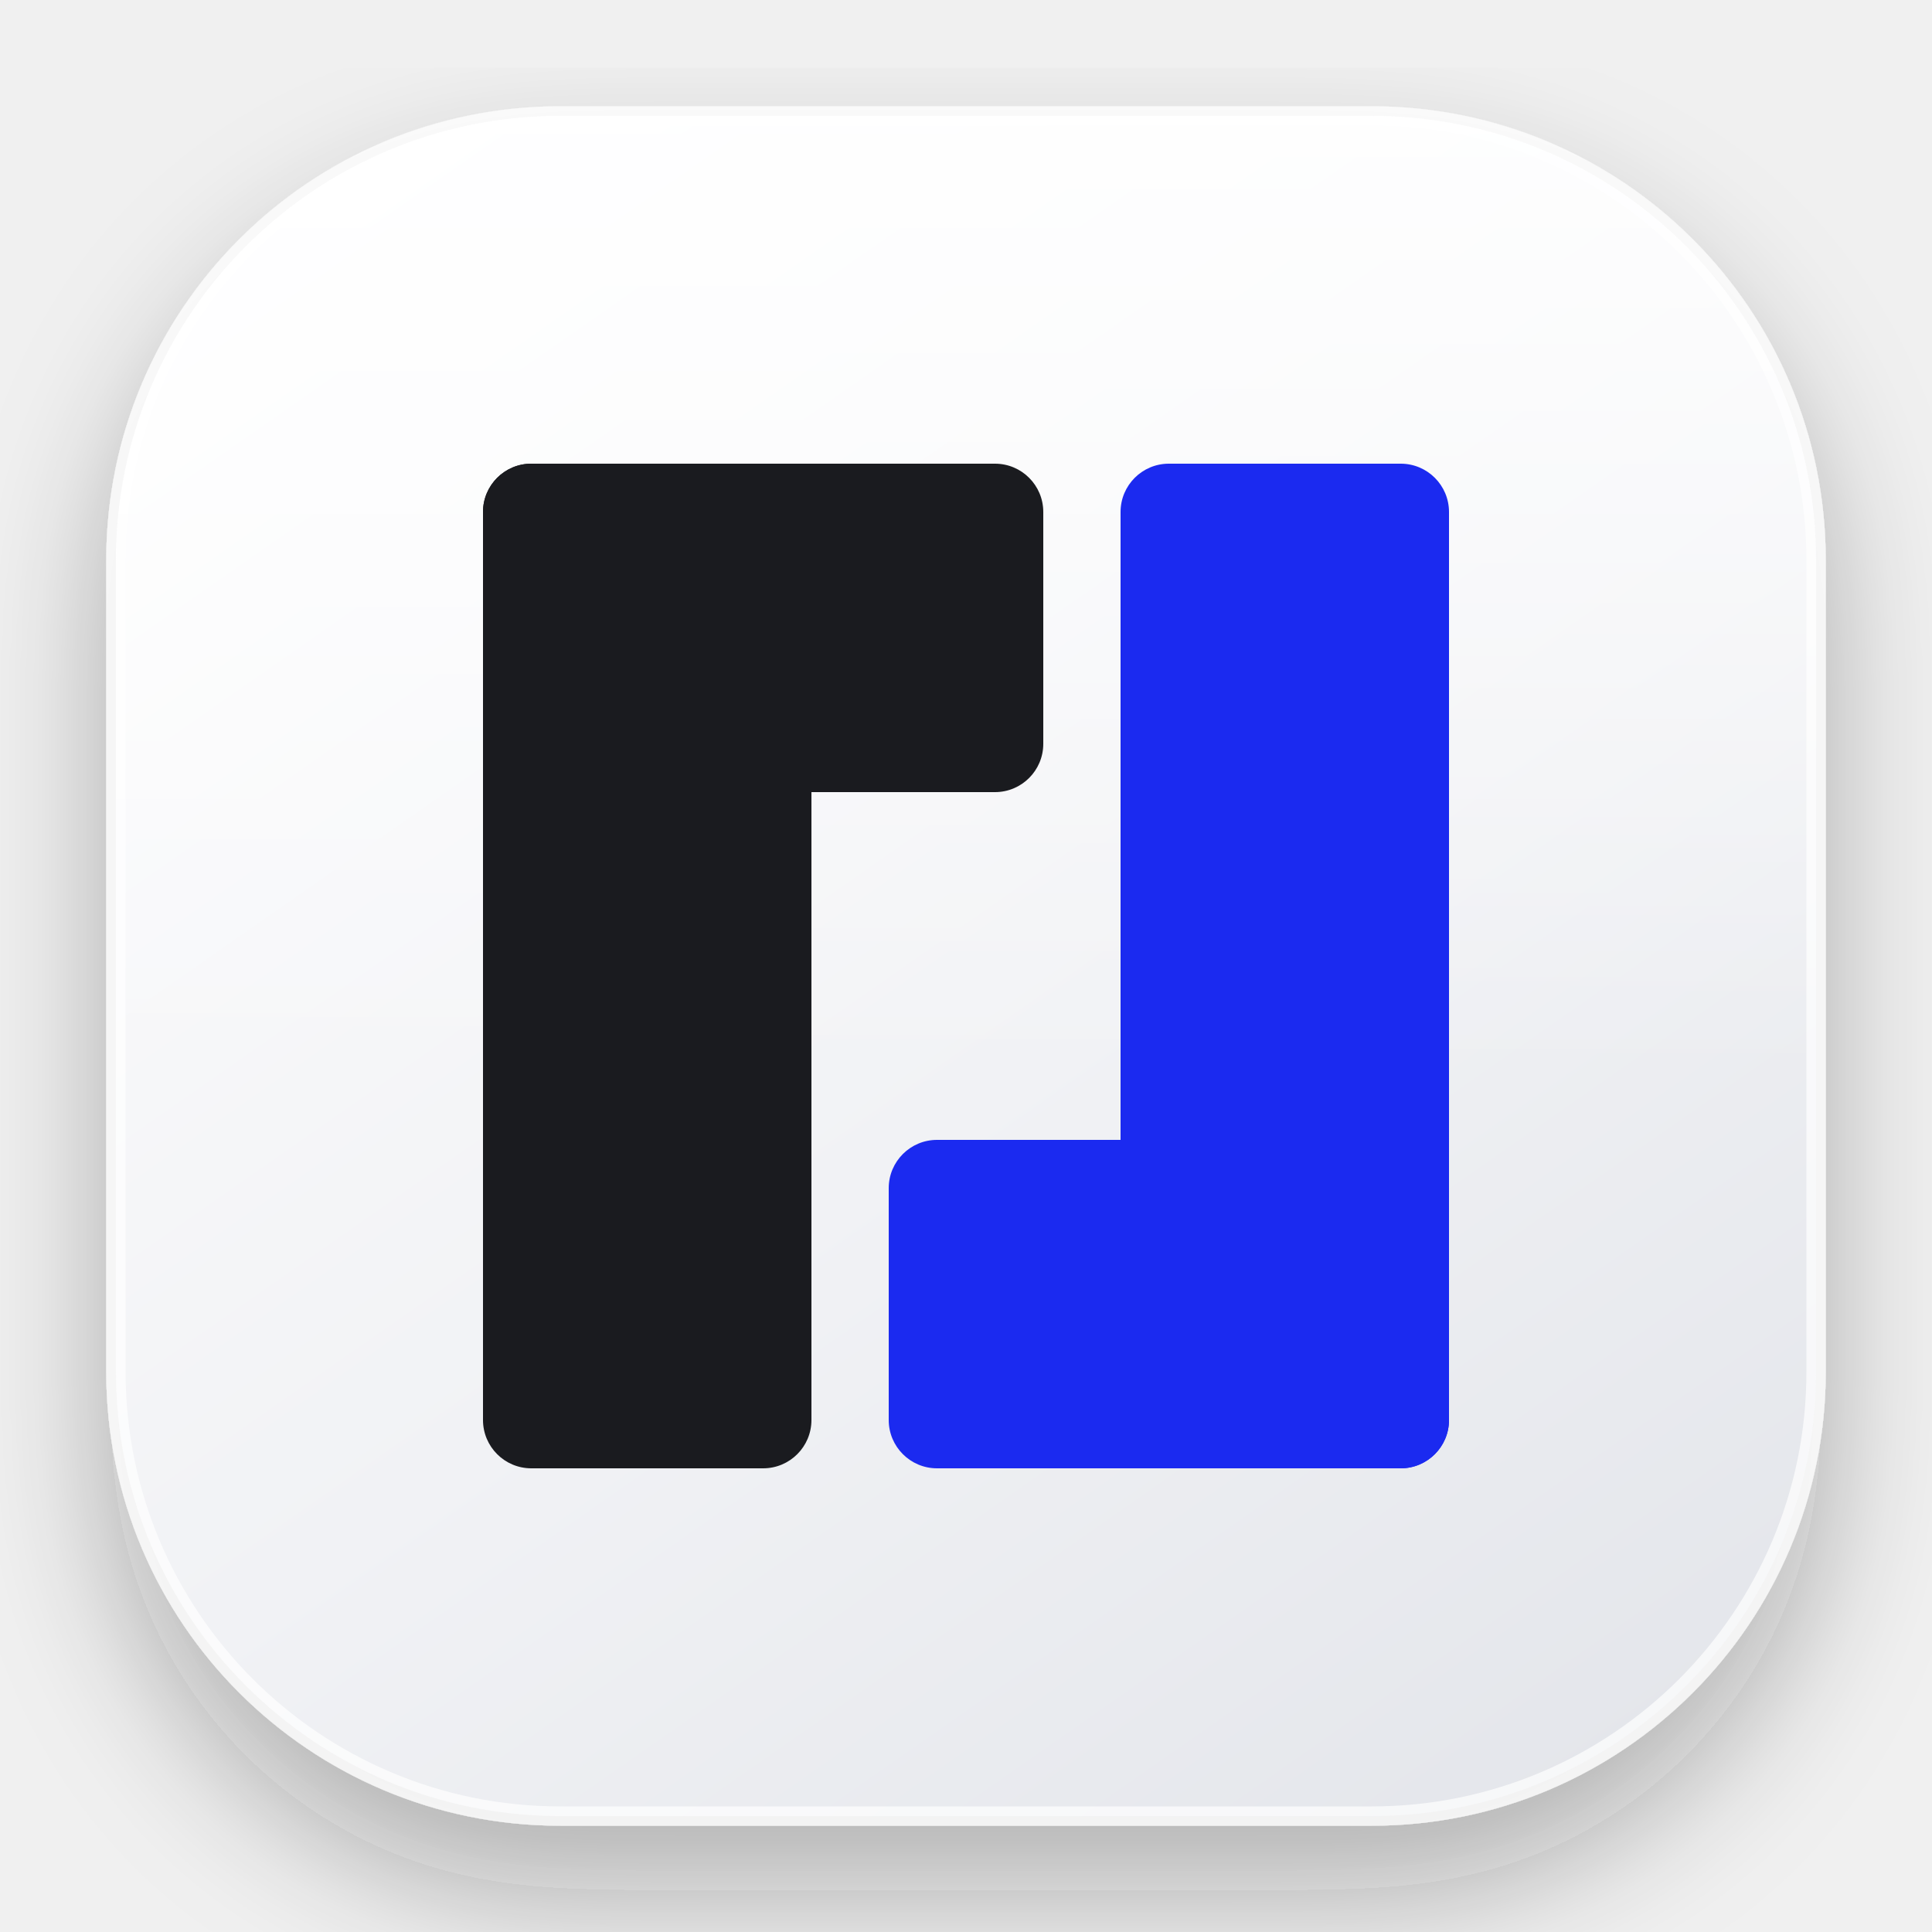
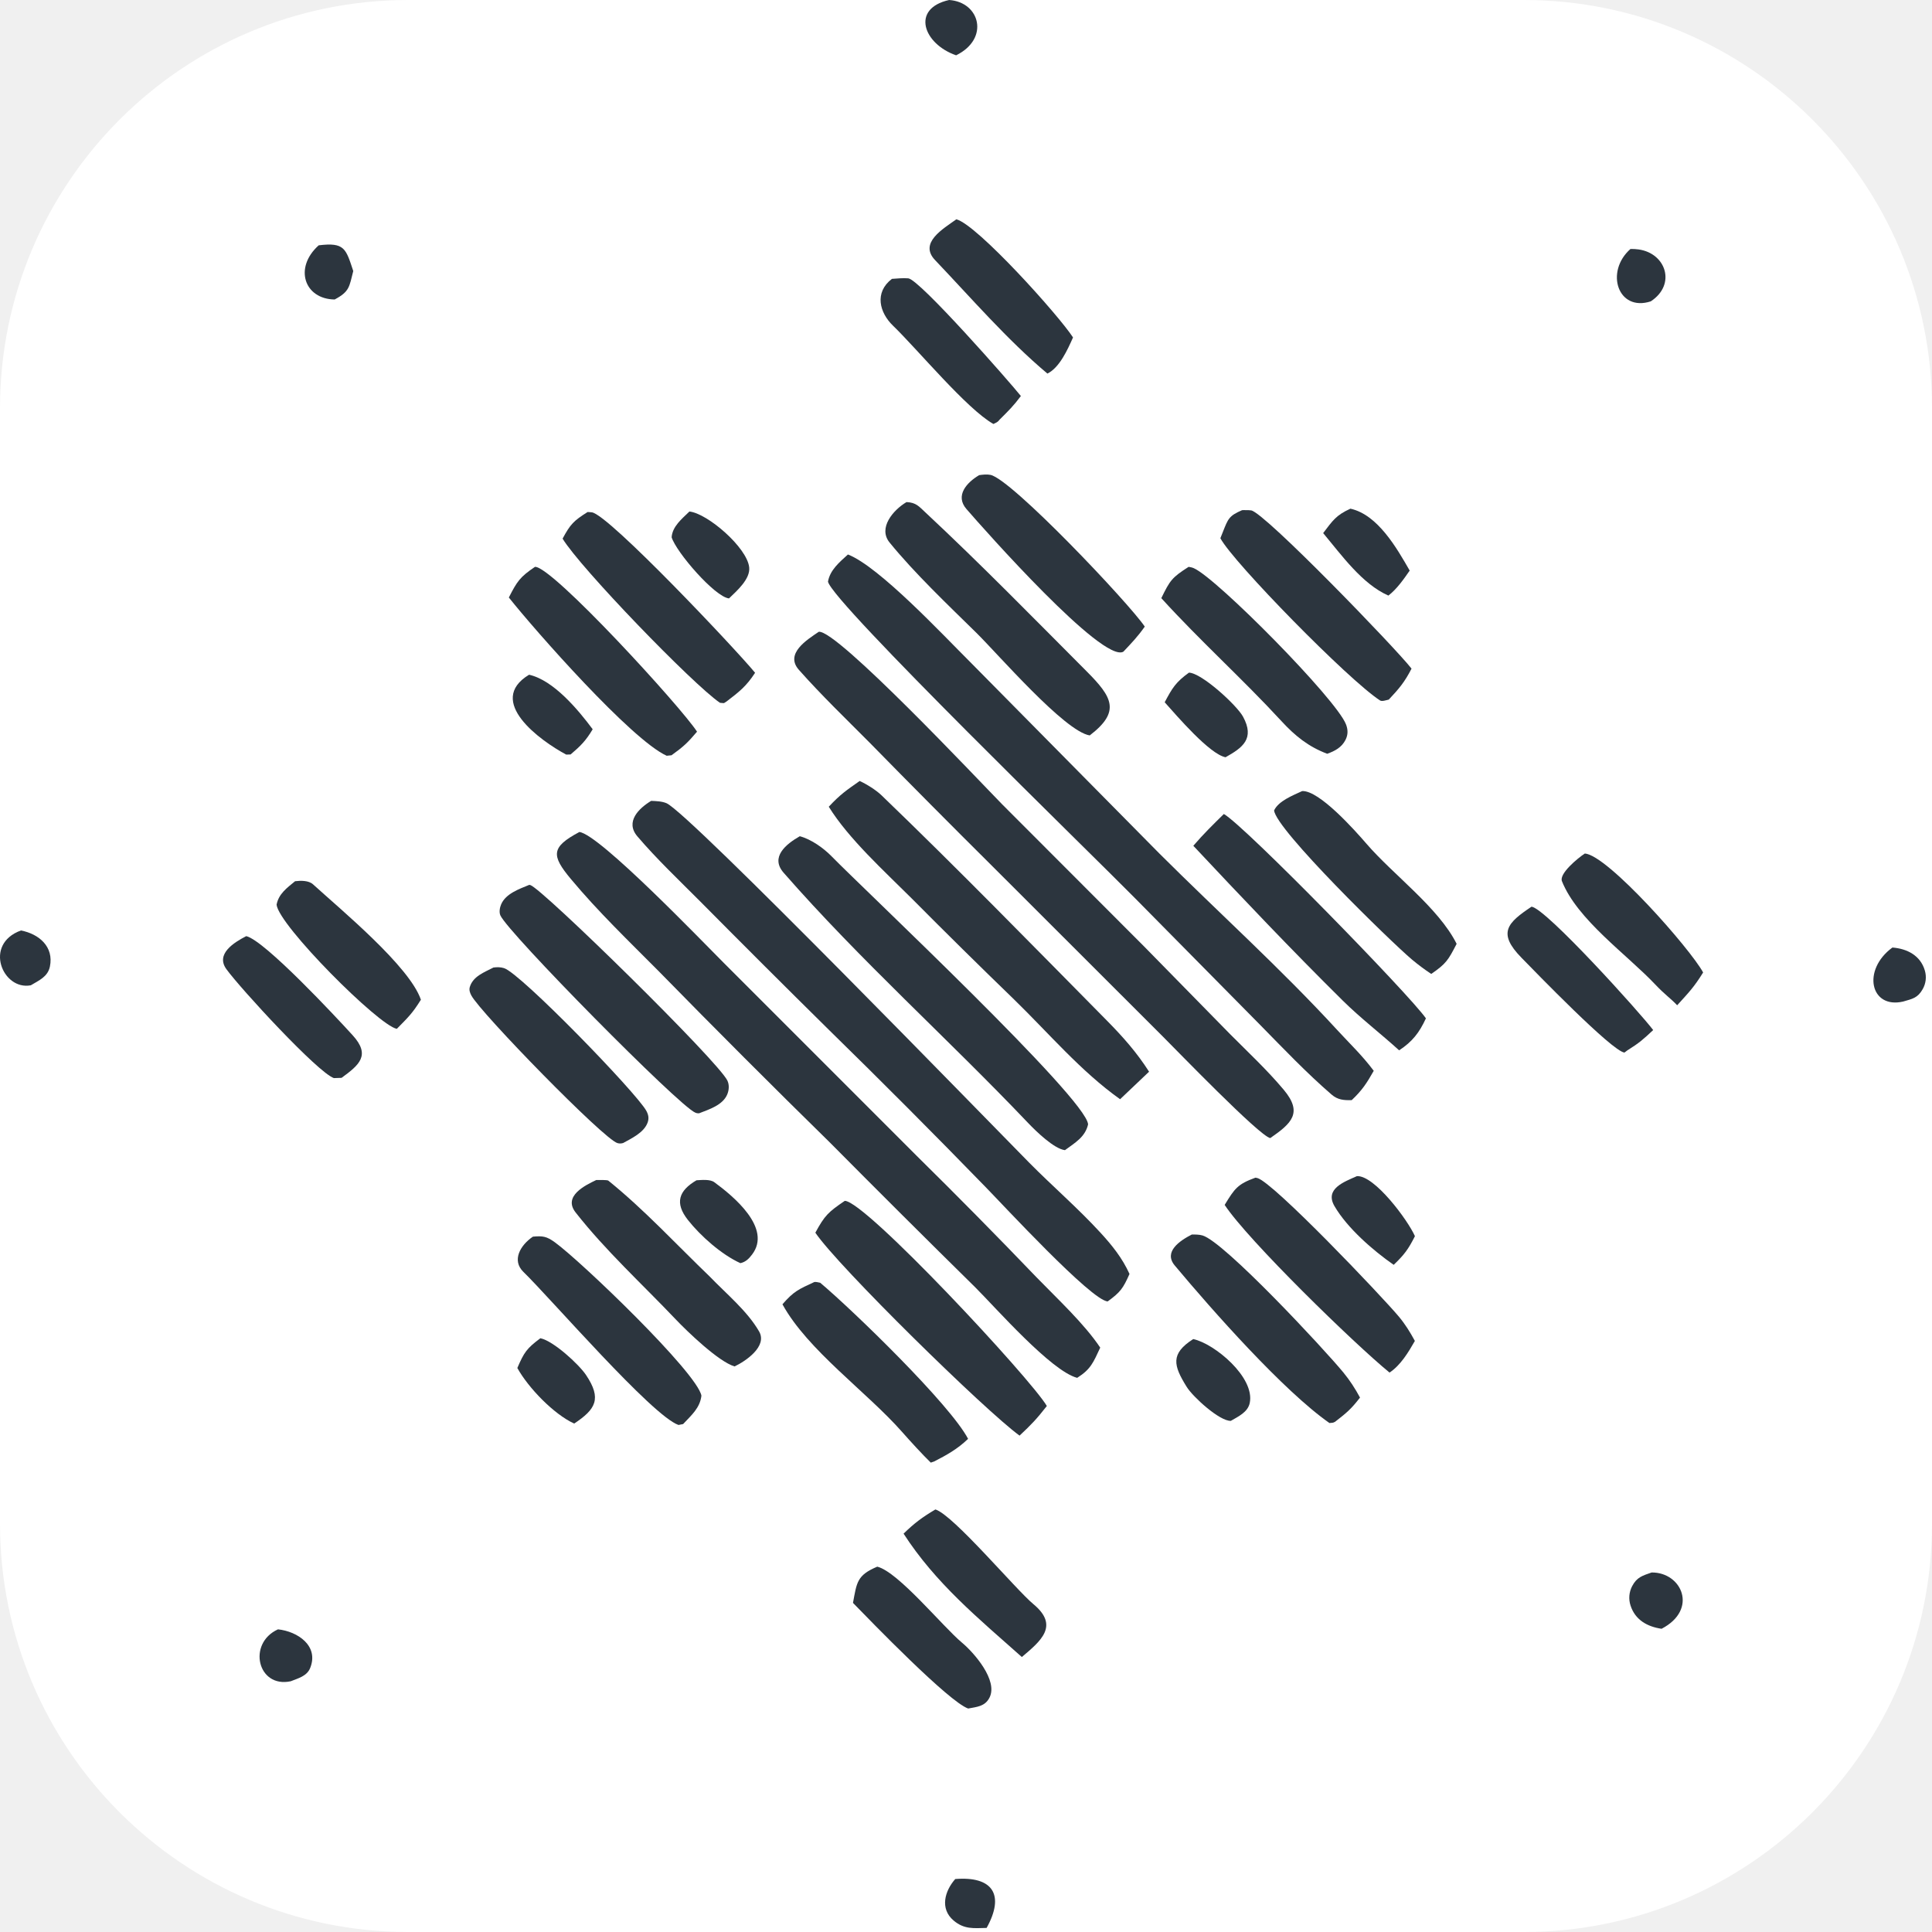
- <svg xmlns="http://www.w3.org/2000/svg" viewBox="0 0 100 100" width="100" height="100" role="img" aria-label="Tieout">
-   <defs>
-     <linearGradient id="face" x1="20" y1="8" x2="80" y2="94" gradientUnits="userSpaceOnUse">
-       <stop offset="0" stop-color="#FDFDFE" />
-       <stop offset="0.55" stop-color="#F1F2F5" />
-       <stop offset="1" stop-color="#E4E6EB" />
-     </linearGradient>
-     <linearGradient id="gloss" x1="50" y1="6" x2="50" y2="56" gradientUnits="userSpaceOnUse">
-       <stop offset="0" stop-color="#FFFFFF" stop-opacity="0.85" />
-       <stop offset="1" stop-color="#FFFFFF" stop-opacity="0" />
-     </linearGradient>
-     <filter id="shadow" x="-25%" y="-20%" width="150%" height="150%">
-       <feDropShadow dx="0" dy="3.5" stdDeviation="3.5" flood-color="#161d2b" flood-opacity="0.30" />
-     </filter>
-   </defs>
-   <g filter="url(#shadow)">
-     <rect x="6" y="6" width="88" height="88" rx="23" fill="url(#face)" stroke="#FFFFFF" stroke-opacity="0.7" stroke-width="1" />
-     <rect x="6" y="6" width="88" height="88" rx="23" fill="url(#gloss)" />
-   </g>
-   <g fill="#1A1B1F">
-     <rect x="25" y="24" width="17" height="52" rx="2.5" />
-     <rect x="25" y="24" width="29" height="17" rx="2.5" />
-   </g>
-   <g fill="#1B2AF0">
-     <rect x="58" y="24" width="17" height="52" rx="2.5" />
-     <rect x="46" y="59" width="29" height="17" rx="2.5" />
-   </g>
+ <svg xmlns="http://www.w3.org/2000/svg" width="246" height="246" viewBox="0 0 246 246" fill="none">
+   <rect width="246" height="246" rx="52" fill="#FFFFFF" />
+   <path d="M73.774 105.937C76.361 106.247 89.615 120.074 92.079 122.524L116.698 147.149C121.867 152.243 126.964 157.409 131.988 162.646C134.625 165.366 138.031 168.513 140.092 171.591C139.204 173.487 138.9 174.336 137.156 175.44C133.845 174.584 126.777 166.507 124.221 163.958C118.019 157.852 111.853 151.709 105.724 145.53C98.374 138.326 91.099 131.045 83.9 123.691C80.069 119.831 76.167 116.097 72.681 111.914C70.19 108.926 70.141 107.868 73.774 105.937Z" fill="#2C353E" />
+   <path d="M107.967 70.602C111.94 72.138 120.08 80.862 123.497 84.26L147.637 108.691C155.14 116.173 163.062 123.307 170.263 131.145C171.906 132.933 173.438 134.367 174.917 136.346C174.015 137.94 173.442 138.818 172.113 140.078C171.127 140.106 170.343 140.057 169.551 139.373C166.36 136.617 163.402 133.501 160.454 130.501L144.582 114.429C139.199 108.949 106.036 76.765 105.427 74.064C105.678 72.581 106.891 71.582 107.967 70.602Z" fill="#2C353E" />
+   <path d="M104.254 80.445C106.54 80.124 124.739 99.496 127.607 102.416L145.655 120.489L156.626 131.676C158.958 134.02 161.308 136.205 163.443 138.743C165.947 141.719 164.424 143.051 161.739 144.913C160.342 144.632 149.833 133.742 148.052 131.969L126.423 110.359C121.152 105.123 115.916 99.852 110.715 94.547C107.685 91.502 104.572 88.505 101.724 85.294C99.899 83.236 102.742 81.467 104.254 80.445Z" fill="#2C353E" />
+   <path d="M82.912 101.974C83.538 102.001 84.291 102.023 84.87 102.274C87.766 103.527 126.225 143.169 131.048 148.044C134.026 151.055 137.257 153.835 140.121 156.957C141.606 158.574 142.906 160.193 143.819 162.211C142.996 164.058 142.675 164.514 141.044 165.708C138.984 165.627 127.617 153.308 125.491 151.143C118.928 144.391 112.281 137.722 105.551 131.138C100.068 125.729 94.616 120.288 89.195 114.817C86.494 112.106 83.636 109.401 81.159 106.498C79.566 104.63 81.357 102.911 82.912 101.974Z" fill="#2C353E" />
+   <path d="M109.46 99.444C110.331 99.834 111.548 100.597 112.23 101.253C121.962 110.617 131.406 120.298 140.898 129.908C142.963 131.999 144.729 133.983 146.31 136.458L142.622 139.962C137.65 136.44 133.527 131.545 129.108 127.248C124.723 123.006 120.381 118.721 116.082 114.393C112.595 110.91 108.066 106.818 105.526 102.72C106.992 101.152 107.736 100.65 109.46 99.444Z" fill="#2C353E" />
+   <path d="M101.838 106.476C103.319 106.873 104.881 108.005 105.904 109.052C110.134 113.381 138.372 139.895 138.545 143.167C138.171 144.781 136.907 145.487 135.599 146.449C134.205 146.277 131.906 144.035 130.883 142.96C120.676 132.228 109.524 122.27 99.782 111.129C98.037 109.134 100.078 107.48 101.838 106.476Z" fill="#2C353E" />
+   <path d="M107.563 152.905C110.146 152.867 131.254 175.55 133.293 179.024C131.991 180.688 131.361 181.349 129.82 182.796C125.469 179.647 106.705 161.246 103.818 156.957C105.013 154.748 105.477 154.325 107.563 152.905Z" fill="#2C353E" />
+   <path d="M67.393 112.668C67.438 112.677 67.483 112.681 67.526 112.694C69.023 113.125 91.546 135.209 92.63 137.616C92.873 138.155 92.827 138.796 92.605 139.337C92.034 140.724 90.277 141.261 89.005 141.758C88.794 141.749 88.753 141.761 88.527 141.669C86.449 140.824 64.669 118.764 63.71 116.55C63.527 116.128 63.642 115.539 63.818 115.133C64.41 113.774 66.134 113.186 67.393 112.668Z" fill="#2C353E" />
+   <path d="M115.427 63.93C116.656 63.988 117 64.475 117.852 65.264C124.876 71.82 131.591 78.692 138.374 85.494C141.645 88.775 142.714 90.607 138.754 93.641C135.564 93.136 127.086 83.299 124.325 80.582C120.724 77.039 116.465 73.005 113.269 69.077C111.765 67.228 113.734 64.929 115.427 63.93Z" fill="#2C353E" />
+   <path d="M155.832 103.646C158.49 105.144 179.485 126.666 181.561 129.665C180.717 131.5 179.821 132.642 178.15 133.738C175.803 131.605 173.243 129.647 170.978 127.409C164.518 121.026 158.159 114.319 151.945 107.693C153.241 106.187 154.413 105.037 155.832 103.646Z" fill="#2C353E" />
+   <path d="M75.919 150.251C76.133 150.245 77.325 150.223 77.453 150.326C82.039 154.024 86.14 158.48 90.403 162.575C92.482 164.743 95.139 166.908 96.654 169.528C97.76 171.44 94.897 173.34 93.533 173.986C91.505 173.389 87.538 169.57 86.039 167.993C81.781 163.51 77.1 159.238 73.29 154.377C71.66 152.296 74.528 150.916 75.919 150.251Z" fill="#2C353E" />
+   <path d="M158.148 64.962C158.2 64.959 158.251 64.954 158.303 64.953C158.39 64.952 158.476 64.955 158.562 64.954C158.817 64.952 159.062 64.948 159.316 64.989C161.027 65.267 177.763 82.588 179.729 85.136C178.853 86.853 178.13 87.697 176.833 89.078C176.473 89.16 175.968 89.348 175.717 89.186C171.731 86.615 157.031 71.613 155.389 68.531L155.691 67.772C156.373 66.054 156.472 65.685 158.148 64.962Z" fill="#2C353E" />
+   <path d="M74.817 65.196C74.998 65.206 75.178 65.21 75.36 65.234C77.494 65.507 93.725 82.71 96.145 85.664C95.019 87.399 94.109 88.093 92.516 89.316C92.04 89.613 92.305 89.526 91.673 89.488C88.186 87.109 73.864 72.281 71.634 68.583C72.631 66.736 73.039 66.32 74.817 65.196Z" fill="#2C353E" />
+   <path d="M159.855 149.951C159.934 149.966 160.014 149.979 160.093 149.998C162.096 150.493 176 165.104 178.127 167.657C178.932 168.624 179.557 169.636 180.154 170.74C179.316 172.204 178.353 173.817 176.93 174.77C172.439 171.104 158.907 157.928 155.936 153.421C157.206 151.331 157.588 150.774 159.855 149.951Z" fill="#2C353E" />
+   <path d="M151.753 157.19C152.197 157.189 152.679 157.185 153.111 157.308C155.877 158.098 168.631 171.809 171.05 174.756C171.881 175.768 172.55 176.802 173.169 177.954C172.013 179.442 171.497 179.864 169.996 181.033C169.694 181.2 169.654 181.151 169.274 181.192C163.429 177.102 154.397 166.895 149.578 161.13C148.113 159.379 150.247 157.96 151.753 157.19Z" fill="#2C353E" />
+   <path d="M68.118 72.176C70.302 72.066 86.78 90.083 88.752 93.164C87.542 94.593 87.017 95.076 85.504 96.167L84.888 96.23C80.376 94.188 68.136 80.289 64.79 76.079C65.849 74.008 66.209 73.469 68.118 72.176Z" fill="#2C353E" />
+   <path d="M151.347 72.176C151.588 72.215 151.788 72.251 152.014 72.351C154.965 73.658 170.098 88.969 171.376 92.213C171.648 92.903 171.66 93.549 171.319 94.216C170.826 95.179 169.962 95.63 168.993 95.977C166.592 95.074 164.891 93.692 163.168 91.821C158.239 86.471 152.748 81.535 147.869 76.162C148.976 73.887 149.223 73.536 151.347 72.176Z" fill="#2C353E" />
+   <path d="M67.854 157.462C69.118 157.346 69.606 157.427 70.644 158.177C73.971 160.583 88.781 174.801 89.311 177.712C89.127 179.28 88.046 180.186 86.981 181.324L86.394 181.44C83.029 180.282 70.102 165.314 66.647 161.952C65.129 160.476 66.253 158.548 67.854 157.462Z" fill="#2C353E" />
+   <path d="M165.802 100.727C167.978 100.616 172.518 105.725 174.01 107.453C177.423 111.405 183.171 115.587 185.472 120.178C184.394 122.264 184.145 122.697 182.239 124.011C181.388 123.447 180.569 122.836 179.786 122.181C177.075 119.896 162.439 105.613 162.23 103.188C162.809 101.976 164.582 101.299 165.802 100.727Z" fill="#2C353E" />
+   <path d="M124.677 60.499C125.148 60.434 125.649 60.372 126.12 60.467C128.805 61.01 143.764 76.814 145.763 79.785C144.854 81.077 144.111 81.84 143.039 82.978C140.414 84.496 125.349 67.458 123.059 64.818C121.576 63.107 123.089 61.437 124.677 60.499Z" fill="#2C353E" />
+   <path d="M62.829 123.194C63.295 123.136 63.725 123.132 64.18 123.273C66.292 123.924 81.016 139.11 82.293 141.436C82.559 141.922 82.66 142.375 82.465 142.924C82.01 144.203 80.442 144.933 79.341 145.541C79.082 145.609 78.889 145.622 78.626 145.551C76.907 145.093 61.162 128.938 60.014 126.749C59.833 126.402 59.704 126.048 59.825 125.658C60.247 124.297 61.662 123.805 62.829 123.194Z" fill="#2C353E" />
+   <path d="M103.692 163.237C103.917 163.205 104.201 163.287 104.44 163.333C108.675 166.902 120.976 178.836 123.266 183.208C121.918 184.503 120.573 185.252 118.949 186.087L118.514 186.233C117.453 185.205 115.845 183.442 114.855 182.318C110.364 177.223 102.848 171.933 99.629 166.075C101.054 164.431 101.681 164.162 103.692 163.237Z" fill="#2C353E" />
+   <path d="M37.574 112.204C38.292 112.115 39.306 112.1 39.855 112.6C43.399 115.826 52.164 123.061 53.592 127.295C52.496 129.057 51.962 129.538 50.526 131.001C48.202 130.569 35.494 117.832 35.217 115.195C35.48 113.813 36.527 113.063 37.574 112.204Z" fill="#2C353E" />
+   <path d="M121.774 27.923C124.445 28.626 134.821 40.17 136.627 42.967C135.938 44.514 134.916 46.807 133.367 47.568C128.28 43.3 123.639 37.925 119.057 33.113C116.968 30.919 120.099 29.131 121.774 27.923Z" fill="#2C353E" />
+   <path d="M201.792 108.68C204.694 108.855 215.238 120.828 216.858 123.824C215.676 125.723 215.06 126.338 213.553 127.999C212.67 127.07 212.019 126.682 210.762 125.353C207.14 121.524 200.843 117.117 198.881 112.203C198.5 111.248 200.864 109.288 201.792 108.68Z" fill="#2C353E" />
+   <path d="M119.104 192.197C121.391 192.905 129.344 202.398 131.577 204.25C134.9 207.006 132.549 208.923 130.11 210.987C124.536 206.03 119.129 201.593 115.051 195.278C116.479 193.891 117.42 193.203 119.104 192.197Z" fill="#2C353E" />
+   <path d="M111.7 199.482C114.379 200.141 120.048 207.126 122.489 209.159C124.008 210.424 127.128 213.971 125.984 216.174C125.405 217.291 124.375 217.334 123.277 217.546C120.814 216.694 110.959 206.51 108.61 204.095C109.097 201.482 109.107 200.577 111.7 199.482Z" fill="#2C353E" />
+   <path d="M195.012 115.445C196.908 115.719 208.928 129.063 210.498 131.156C209.185 132.385 208.75 132.775 207.205 133.747L206.84 134.023C205.251 133.845 195.497 123.754 193.724 121.943C190.626 118.78 191.942 117.494 195.012 115.445Z" fill="#2C353E" />
+   <path d="M31.354 119.197C33.711 119.749 42.856 129.568 44.907 131.823C47.22 134.365 45.756 135.59 43.491 137.242L42.51 137.273C40.436 136.538 30.683 125.948 28.831 123.409C27.418 121.472 29.79 120.002 31.354 119.197Z" fill="#2C353E" />
+   <path d="M113.569 35.507C114.244 35.462 114.971 35.386 115.646 35.44C117.078 35.553 128.654 48.747 129.988 50.425C129.047 51.689 128.392 52.324 127.287 53.423C127.041 53.761 126.871 53.796 126.493 53.985C123.113 52.095 116.787 44.437 113.711 41.474C111.988 39.815 111.294 37.247 113.569 35.507Z" fill="#2C353E" />
+   <path d="M172.776 149.757C175.001 149.625 179.251 155.34 180.162 157.401C179.314 159.079 178.808 159.757 177.457 161.051C174.836 159.228 171.553 156.379 169.923 153.584C168.627 151.363 171.17 150.478 172.776 149.757Z" fill="#2C353E" />
+   <path d="M151.388 85.646C153.007 85.686 157.484 89.799 158.273 91.249C159.805 94.066 158.214 95.206 156.046 96.421C154.006 96.02 149.875 91.176 148.299 89.419C149.277 87.578 149.71 86.865 151.388 85.646Z" fill="#2C353E" />
+   <path d="M171.949 64.769C175.431 65.539 177.84 69.769 179.495 72.651C178.737 73.749 177.832 75.037 176.781 75.834C173.441 74.361 170.843 70.712 168.478 67.878C169.713 66.257 170.116 65.607 171.949 64.769Z" fill="#2C353E" />
+   <path d="M88.683 150.285C89.322 150.25 90.403 150.126 90.958 150.533C93.366 152.301 98.347 156.38 95.748 159.756C95.34 160.286 94.951 160.683 94.275 160.837C91.885 159.754 89.227 157.403 87.6 155.349C85.868 153.161 86.43 151.605 88.683 150.285Z" fill="#2C353E" />
+   <path d="M87.783 65.13C90.079 65.371 95.117 69.699 95.394 72.234C95.556 73.721 93.836 75.217 92.824 76.196C91.016 76.007 86.099 70.3 85.519 68.414C85.612 67.035 86.811 66.075 87.783 65.13Z" fill="#2C353E" />
+   <path d="M68.806 170.397C70.438 170.72 73.688 173.692 74.615 175.071C76.663 178.12 75.831 179.451 73.112 181.261C70.535 180.087 67.279 176.728 65.873 174.186C66.727 172.191 67.067 171.694 68.806 170.397Z" fill="#2C353E" />
+   <path d="M151.933 170.503C154.642 171.082 159.813 175.374 159.129 178.641C158.883 179.815 157.664 180.367 156.721 180.917C155.282 180.964 151.902 177.871 151.112 176.607C149.396 173.862 149.01 172.372 151.933 170.503Z" fill="#2C353E" />
+   <path d="M67.366 85.912C70.479 86.609 73.602 90.352 75.466 92.856C74.596 94.317 73.935 94.975 72.655 96.064L72.096 96.082C68.817 94.332 61.803 89.28 67.366 85.912Z" fill="#2C353E" />
+   <path d="M210.301 200.223C214.14 200.187 216.269 204.942 211.567 207.391C209.758 207.126 208.208 206.271 207.615 204.429C207.348 203.614 207.421 202.726 207.818 201.966C208.425 200.808 209.145 200.628 210.301 200.223Z" fill="#2C353E" />
+   <path d="M240.958 120.648C242.833 120.795 244.528 121.656 245.09 123.581C245.325 124.375 245.225 125.229 244.815 125.948C244.175 127.08 243.508 127.181 242.325 127.526C238.138 128.495 237.055 123.502 240.958 120.648Z" fill="#2C353E" />
+   <path d="M35.394 207.463C37.887 207.723 40.646 209.563 39.487 212.402C39.073 213.416 37.977 213.694 37.016 214.074C32.816 214.976 31.451 209.264 35.394 207.463Z" fill="#2C353E" />
+   <path d="M2.669 118.476C4.973 118.925 6.875 120.543 6.354 123.073C6.088 124.366 4.963 124.835 3.922 125.456C0.352 126.148 -2.15 120.22 2.669 118.476Z" fill="#2C353E" />
+   <path d="M120.852 0C124.784 0.266 126.042 4.931 121.742 7.042C117.562 5.595 115.95 1.09 120.852 0Z" fill="#2C353E" />
+   <path d="M207.605 31.702C207.951 31.694 208.298 31.714 208.642 31.761C212.122 32.245 213.469 36.224 210.192 38.371C206.012 39.735 204.324 34.598 207.605 31.702Z" fill="#2C353E" />
+   <path d="M40.581 31.236C43.878 30.83 44.034 31.651 44.98 34.511C44.464 36.514 44.528 37.114 42.614 38.133C38.746 38.087 37.392 34.086 40.581 31.236Z" fill="#2C353E" />
+   <path d="M121.629 239.256C126.364 238.874 127.991 241.216 125.625 245.481C123.958 245.519 122.765 245.679 121.416 244.534C119.646 243.031 120.29 240.779 121.629 239.256Z" fill="#2C353E" />
</svg>
